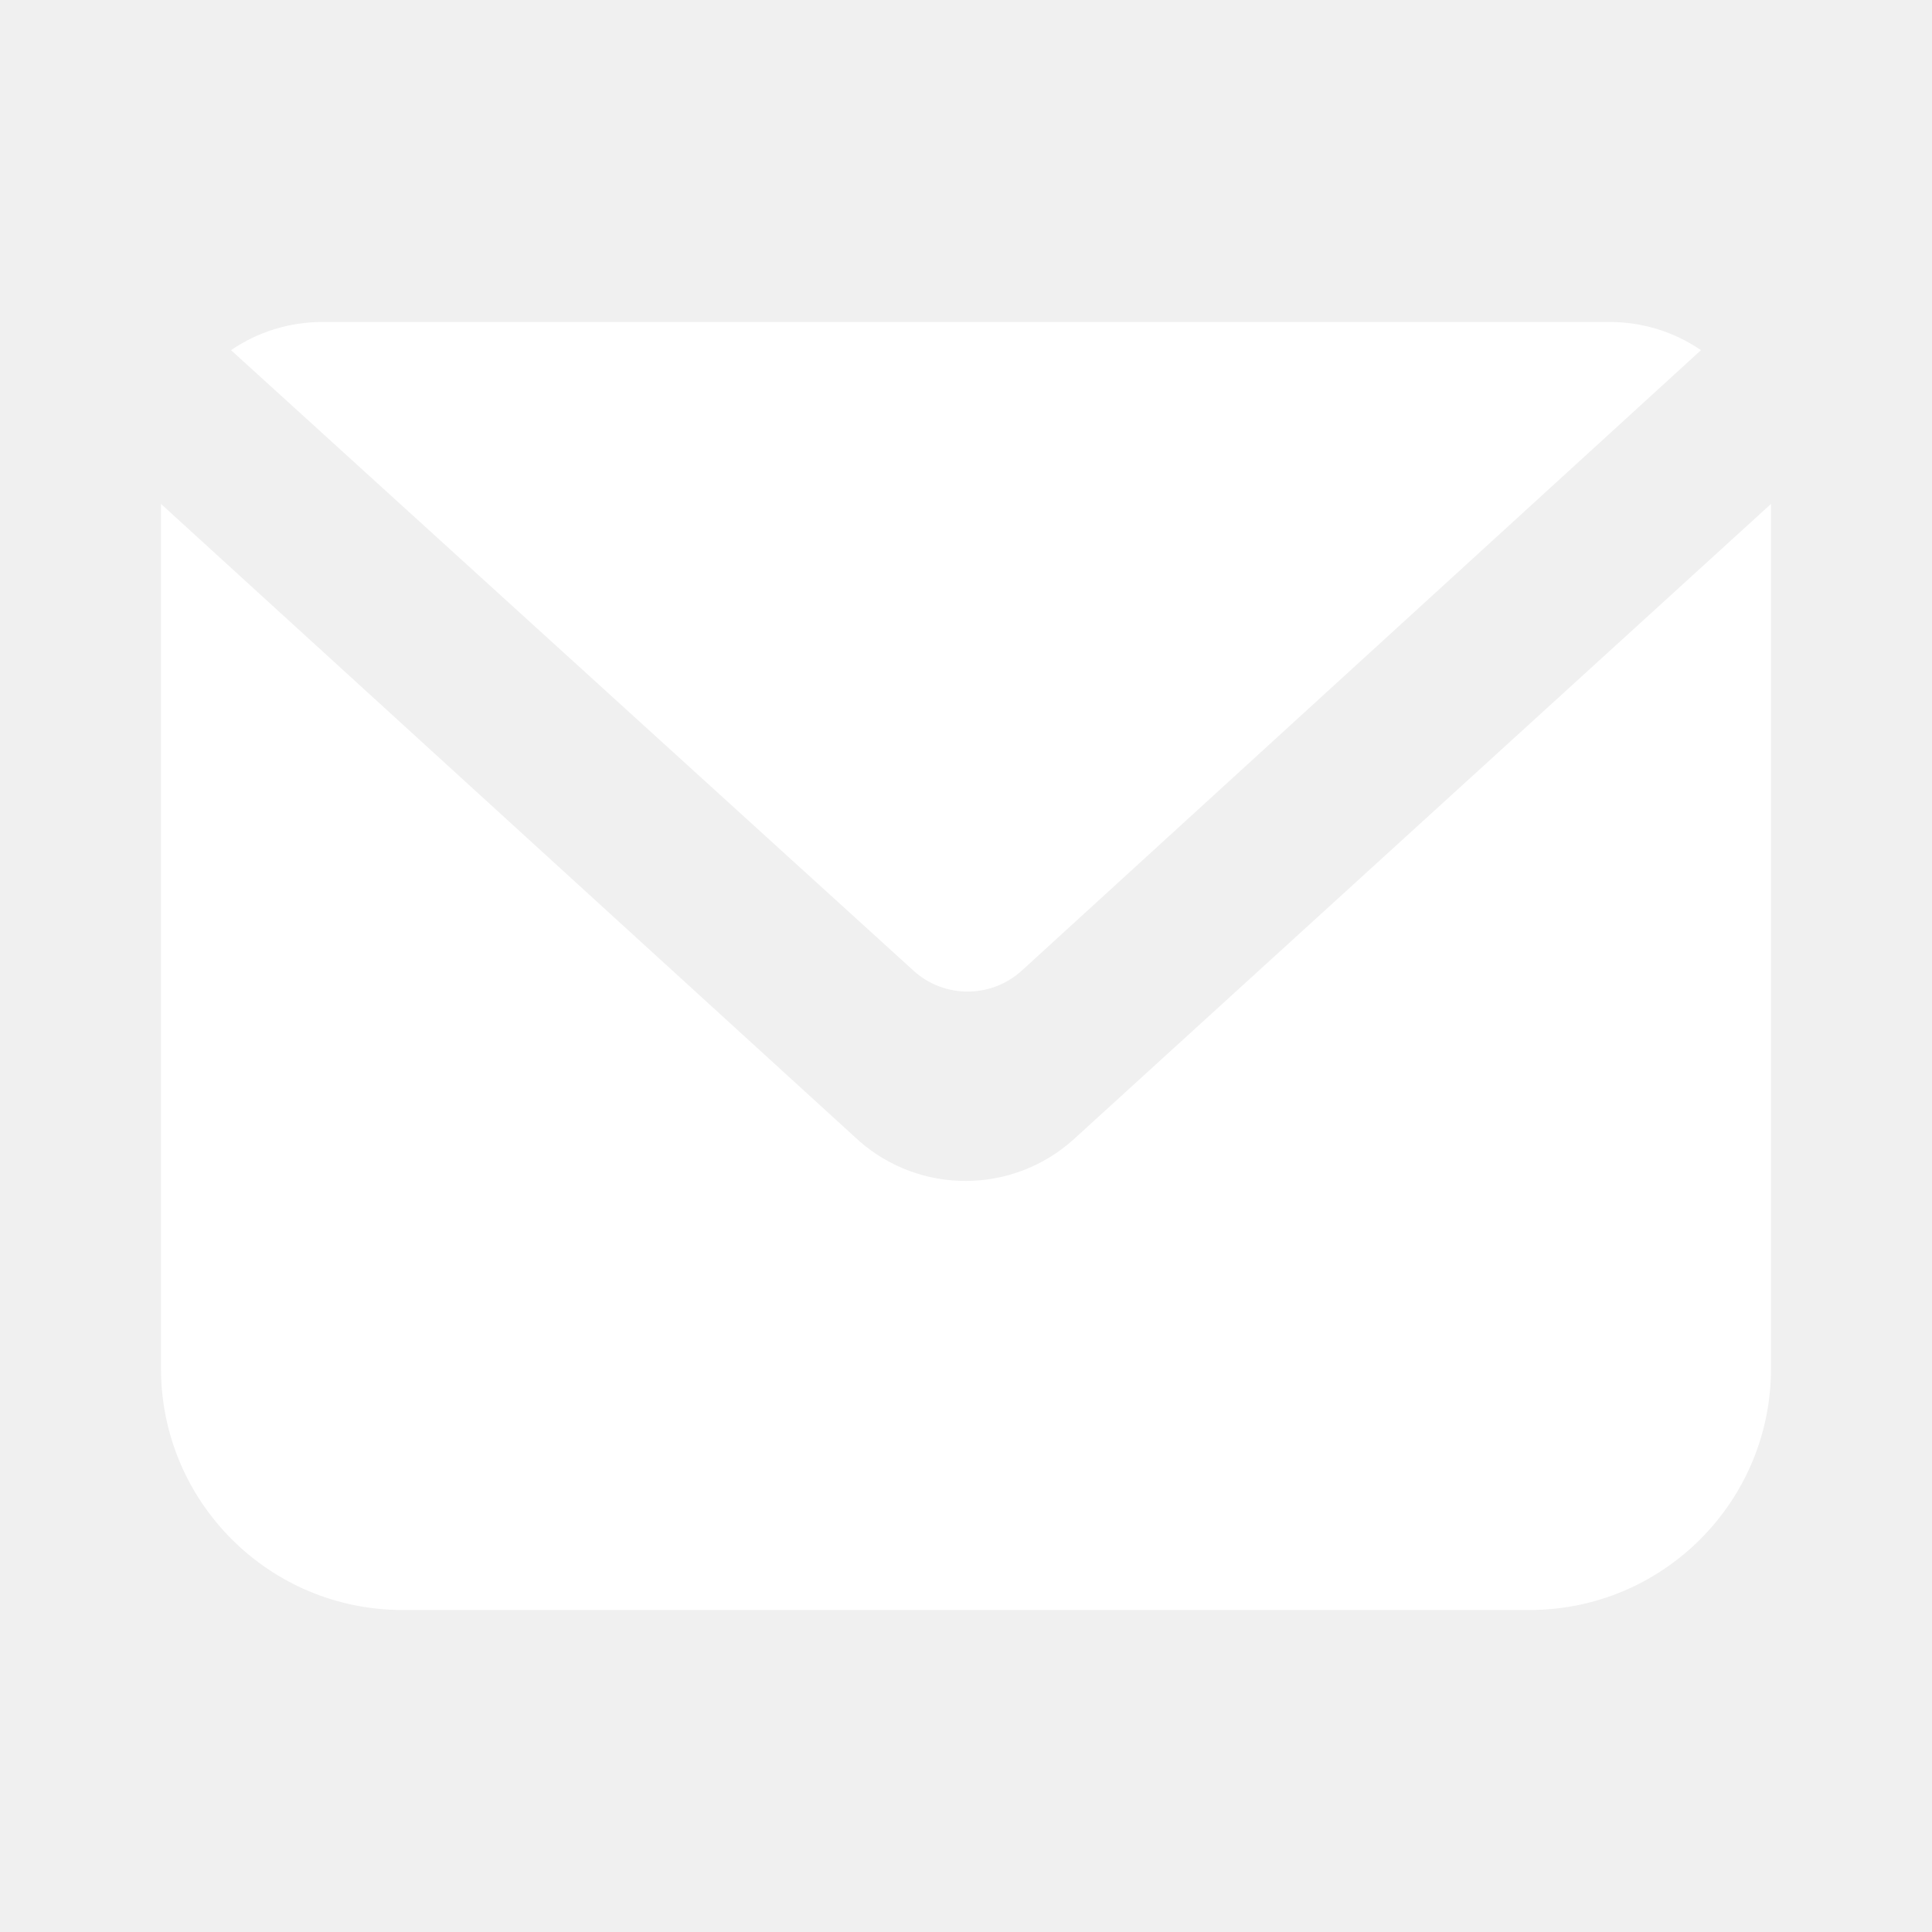
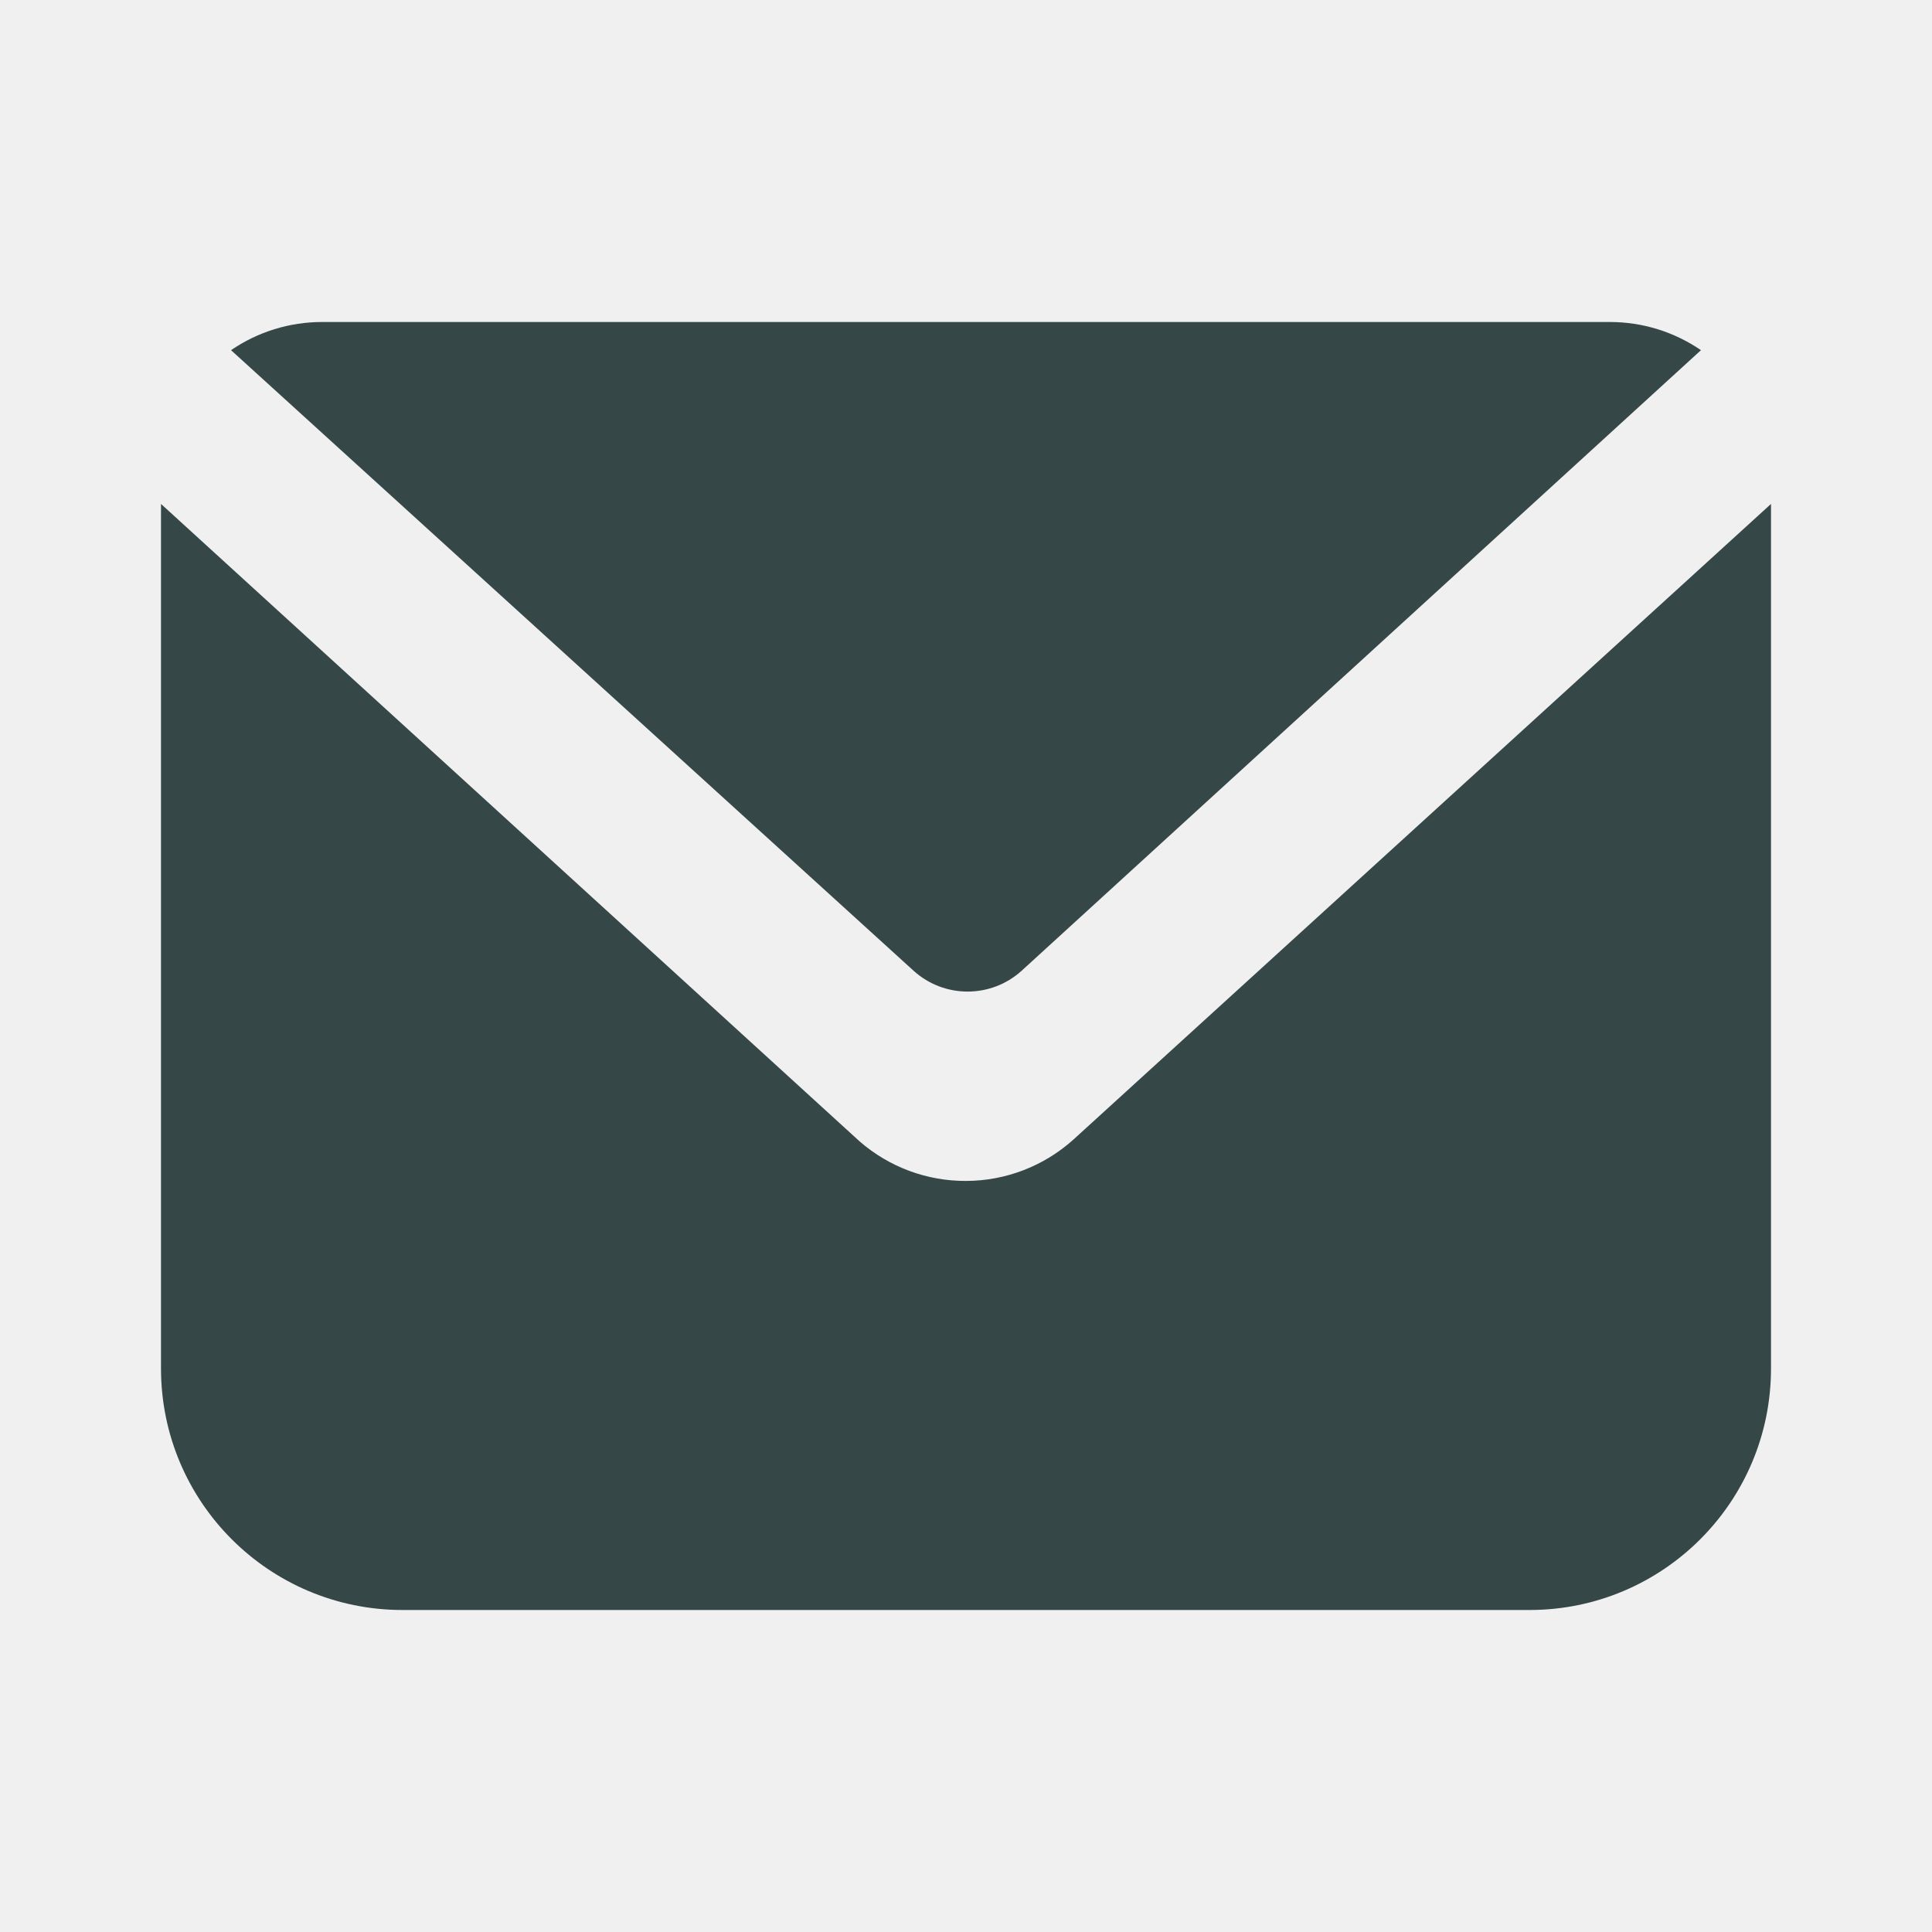
<svg xmlns="http://www.w3.org/2000/svg" viewBox="0 0 24 24">
-   <path d="M12.69,12.06a1,1,0,0,1-1.34,0L2.87,4.35A2,2,0,0,1,4,4H20a2,2,0,0,1,1.13.35Z" fill="#fff" />
-   <path d="M22,6.26V17a3,3,0,0,1-3,3H5a3,3,0,0,1-3-3V6.26l8.68,7.92a2,2,0,0,0,1.32.49,2,2,0,0,0,1.33-.51Z" fill="#fff" />
+   <path d="M12.69,12.06a1,1,0,0,1-1.34,0L2.87,4.35A2,2,0,0,1,4,4H20a2,2,0,0,1,1.13.35Z" fill="#364747" />
+   <path d="M22,6.26V17a3,3,0,0,1-3,3H5a3,3,0,0,1-3-3V6.26l8.68,7.92a2,2,0,0,0,1.32.49,2,2,0,0,0,1.33-.51Z" fill="#364747" />
</svg>
